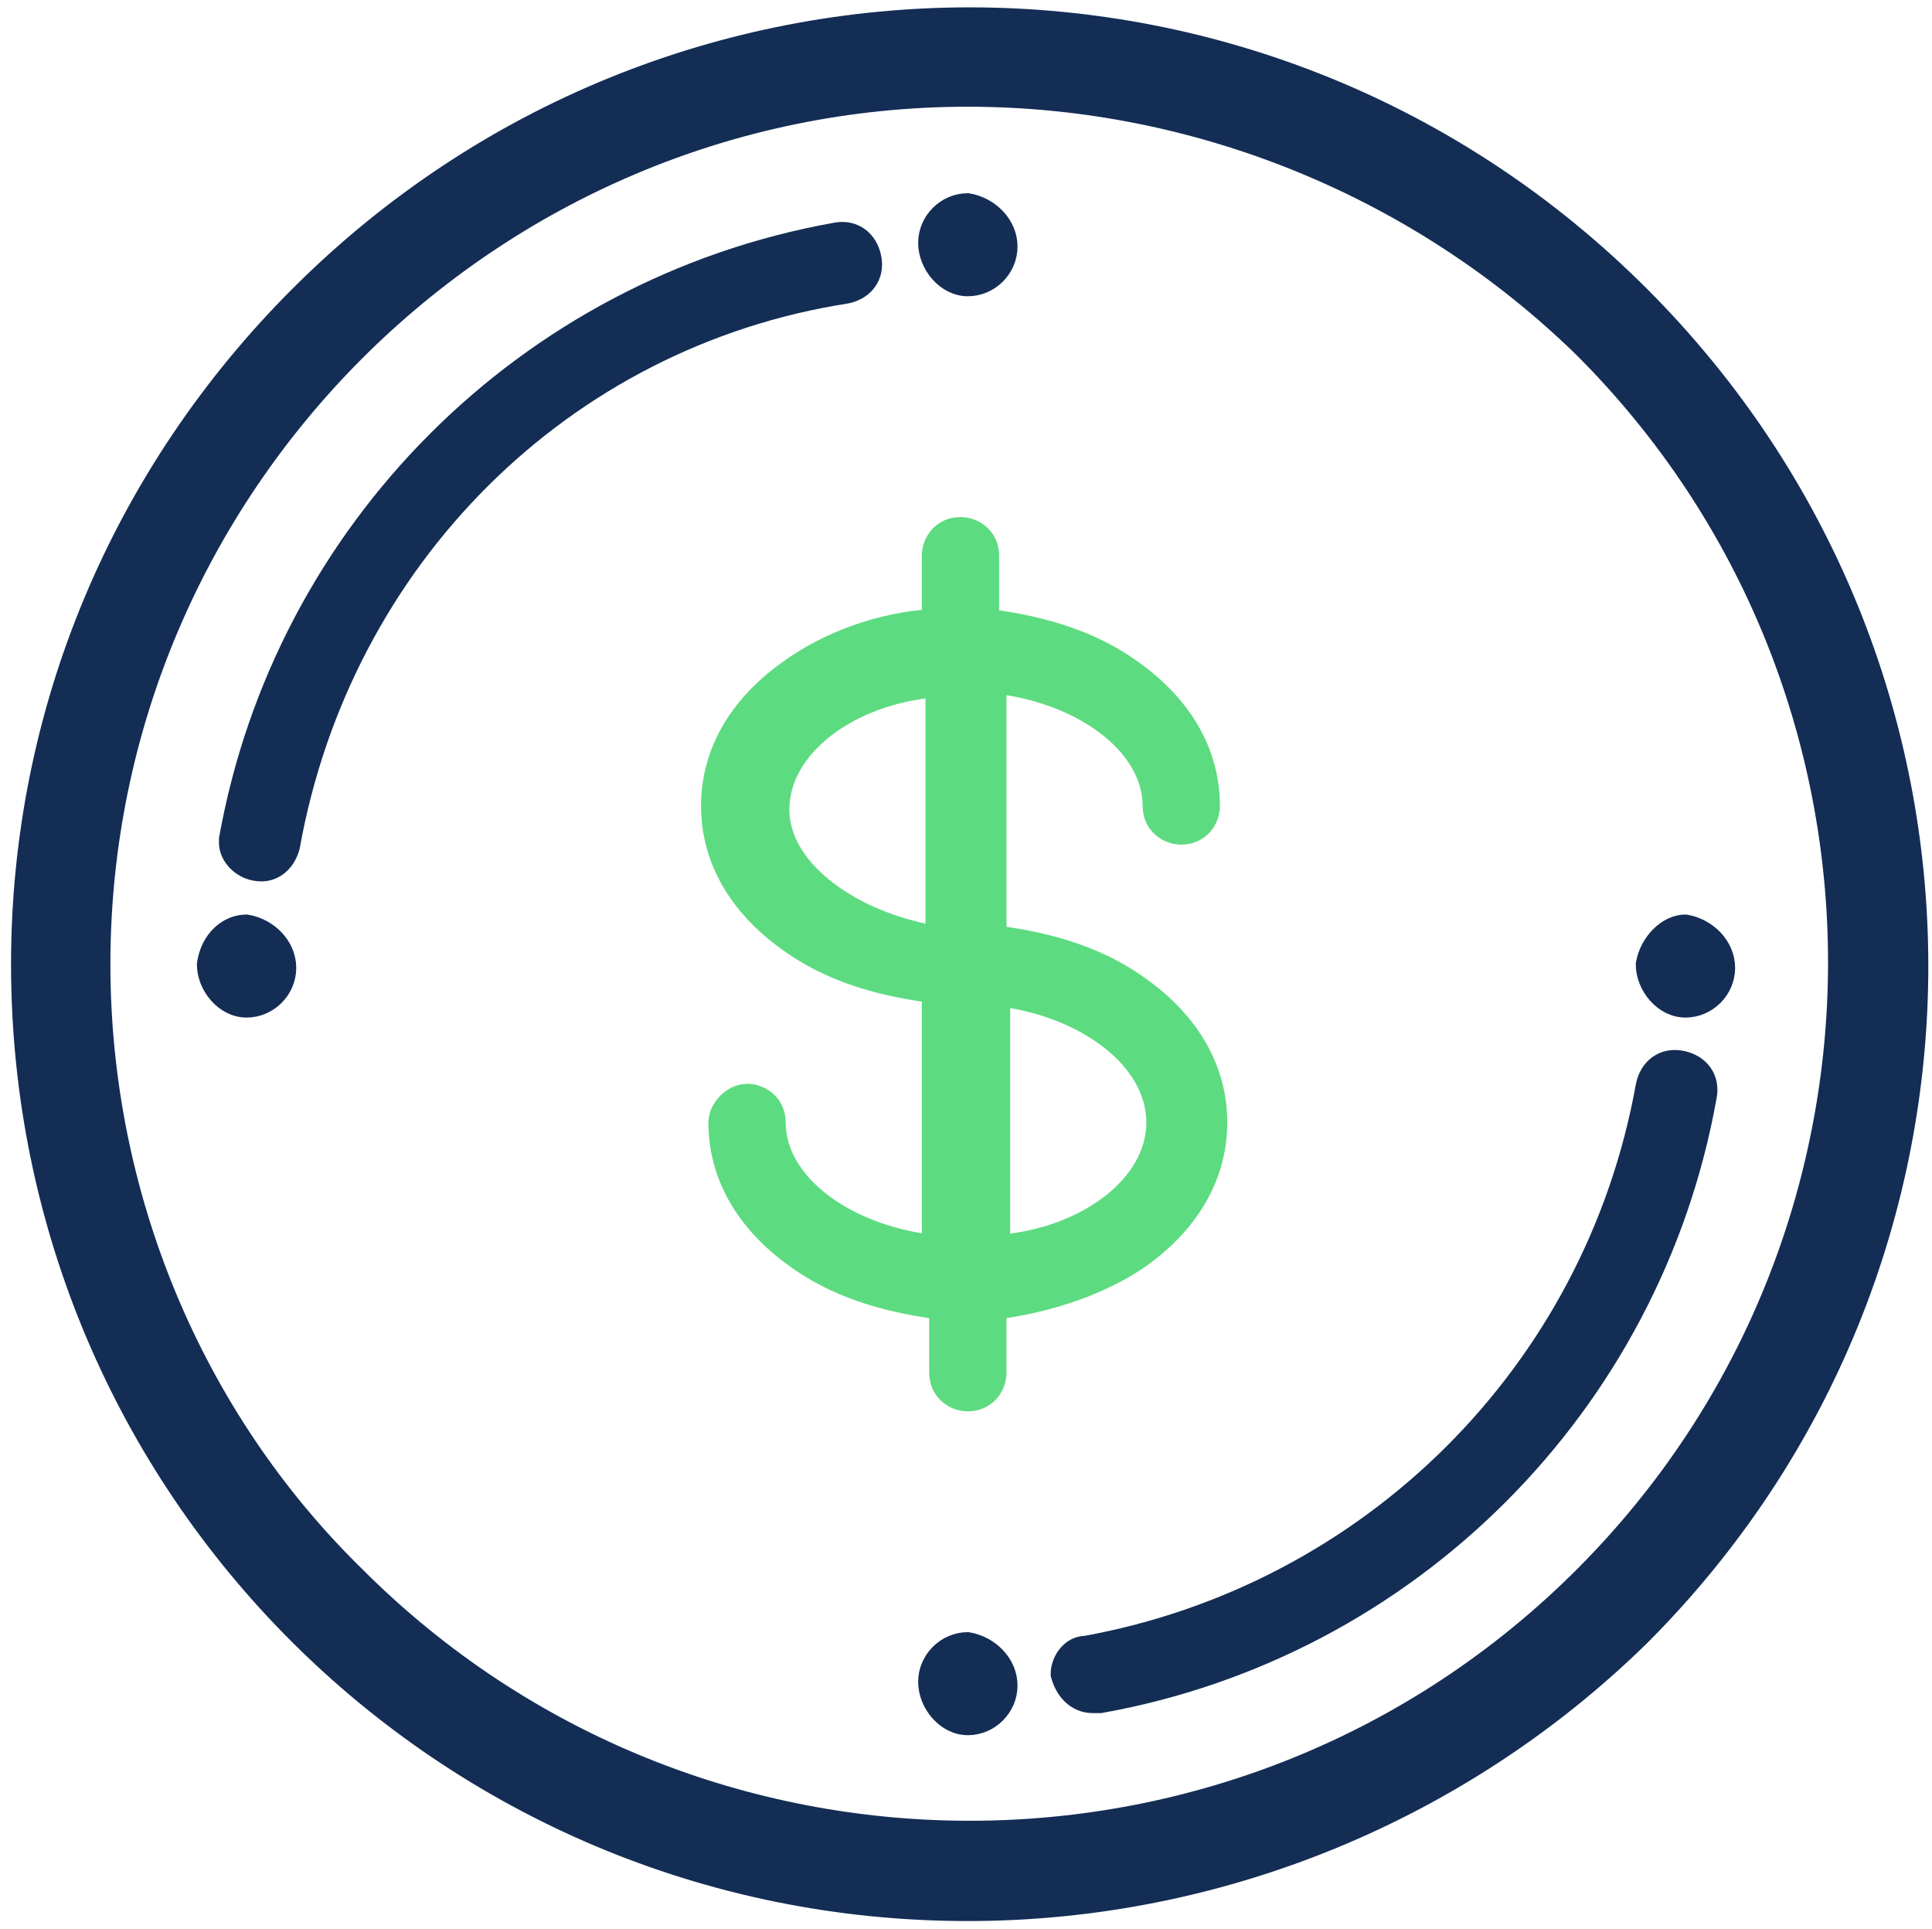
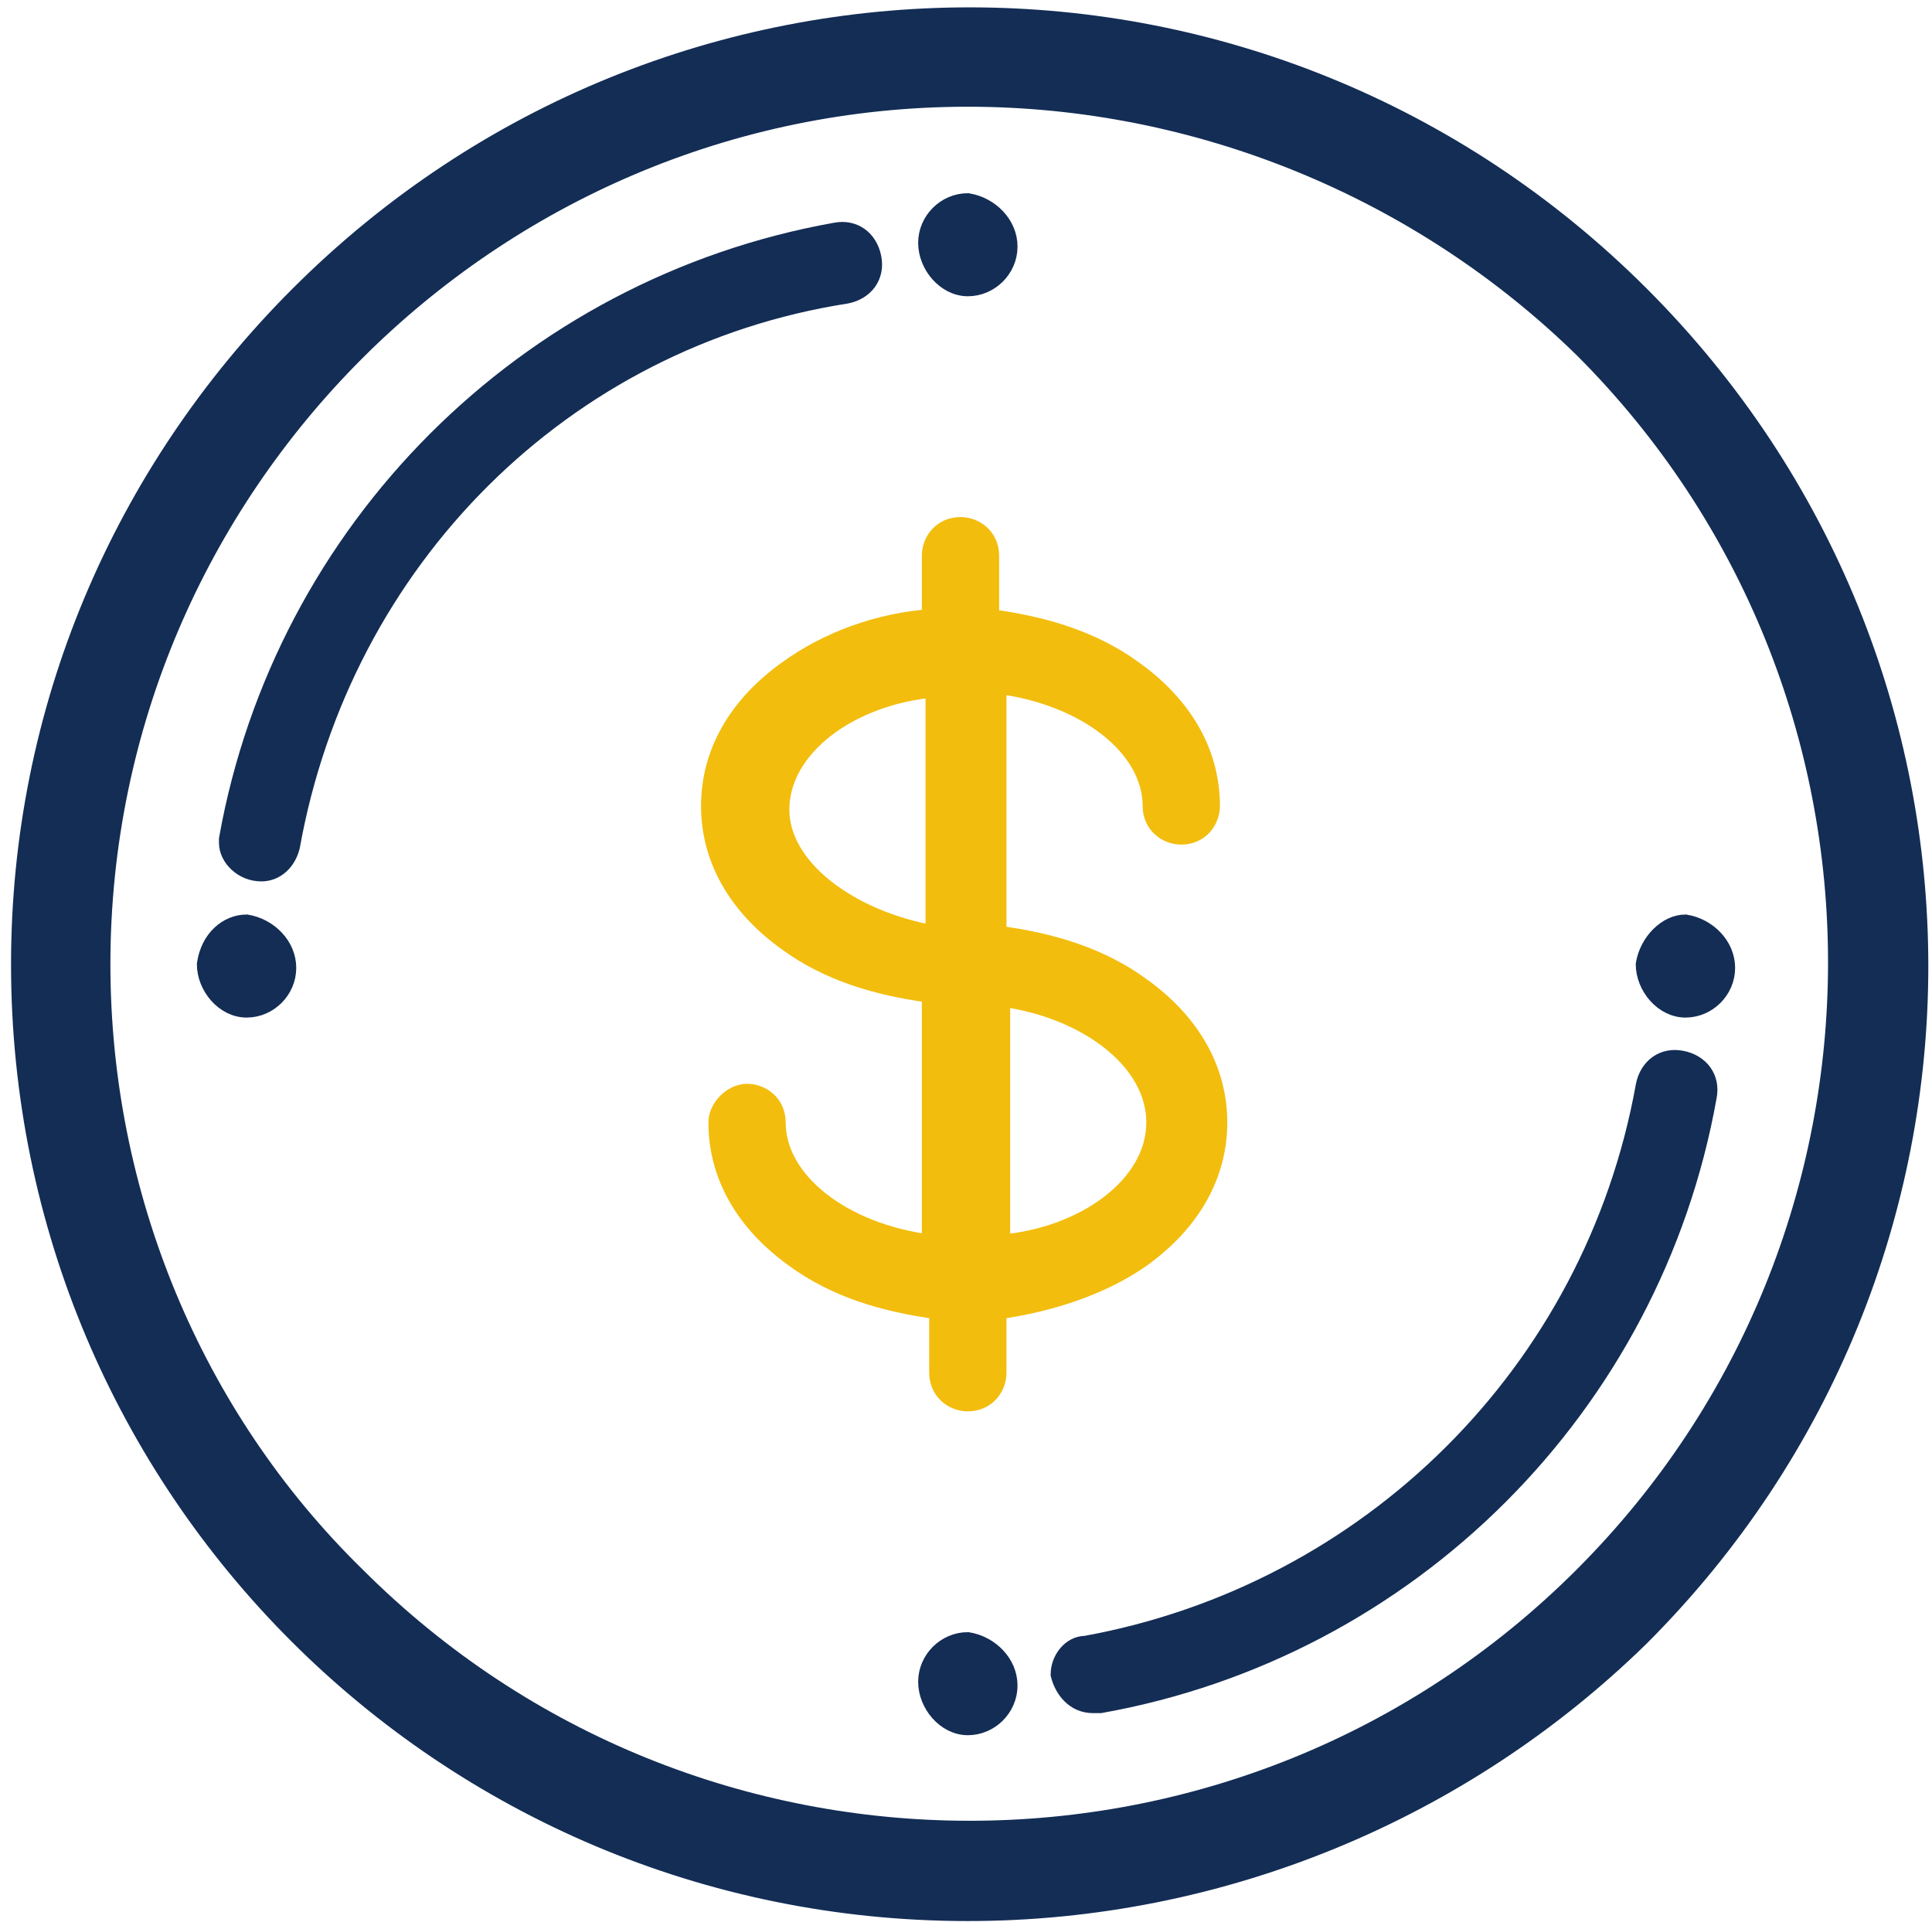
<svg xmlns="http://www.w3.org/2000/svg" version="1.1" id="Слой_2" x="0px" y="0px" viewBox="0 0 52.5 52.4" style="enable-background:new 0 0 52.5 52.4;" xml:space="preserve">
  <style type="text/css">
	.st0{fill:#132D55;stroke:#132D55;stroke-width:0.5;stroke-miterlimit:10;}
	.st1{fill:#132D55;stroke:#132D55;stroke-miterlimit:10;}
- 	.st2{fill:#5DDB80;stroke:#5DDB80;stroke-width:0.5;stroke-miterlimit:10;}
+ 	.st2{fill:#f2bd0d;stroke:#f2bd0d;stroke-width:0.5;stroke-miterlimit:10;}
</style>
  <path class="st0" d="M7.1,23.7c-0.5,0-0.9-0.4-0.9-0.8c0,0,0-0.1,0-0.1c1.5-8.4,8.1-15,16.5-16.5c0.5-0.1,0.9,0.2,1,0.7  c0.1,0.5-0.2,0.9-0.7,1C15.3,9.2,9.3,15.2,7.9,23C7.8,23.4,7.5,23.7,7.1,23.7z" />
  <path class="st0" d="M29.7,46.3c-0.5,0-0.8-0.4-0.9-0.8c0-0.4,0.3-0.8,0.7-0.8c7.7-1.4,13.8-7.4,15.2-15.2c0.1-0.5,0.5-0.8,1-0.7  s0.8,0.5,0.7,1c0,0,0,0,0,0c-1.5,8.4-8.1,15-16.5,16.5C29.8,46.3,29.8,46.3,29.7,46.3z" />
  <path class="st0" d="M44.7,26.2L44.7,26.2c0,0.6,0.5,1.2,1.1,1.2c0,0,0,0,0,0c0.6,0,1.1-0.5,1.1-1.1v0c0-0.6-0.5-1.1-1.1-1.2  C45.3,25.1,44.8,25.6,44.7,26.2z" />
  <path class="st0" d="M25.2,45.7L25.2,45.7c0,0.6,0.5,1.2,1.1,1.2c0,0,0,0,0,0c0.6,0,1.1-0.5,1.1-1.1v0c0-0.6-0.5-1.1-1.1-1.2  C25.7,44.6,25.2,45.1,25.2,45.7z" />
  <path class="st0" d="M5.6,26.2L5.6,26.2c0,0.6,0.5,1.2,1.1,1.2c0,0,0,0,0,0c0.6,0,1.1-0.5,1.1-1.1v0c0-0.6-0.5-1.1-1.1-1.2  C6.2,25.1,5.7,25.5,5.6,26.2z" />
  <path class="st0" d="M25.2,6.6L25.2,6.6c0,0.6,0.5,1.2,1.1,1.2c0,0,0,0,0,0c0.6,0,1.1-0.5,1.1-1.1v0c0-0.6-0.5-1.1-1.1-1.2  C25.7,5.5,25.2,6,25.2,6.6z" />
  <path class="st1" d="M26.3,51.7c-14.1,0-25.5-11.4-25.5-25.5c0-6.8,2.7-13.2,7.5-18c10-10,26.1-10,36.1,0s10,26.1,0,36.1  C39.6,49,33.1,51.7,26.3,51.7z M26.3,2.4C13.2,2.4,2.5,13.1,2.5,26.2c0,6.3,2.5,12.4,7,16.8c9.3,9.3,24.4,9.3,33.7,0  s9.3-24.4,0-33.7C38.7,4.9,32.6,2.4,26.3,2.4z" />
  <path class="st2" d="M31,34.2c1.4-1,2.1-2.3,2.1-3.7c0-1.4-0.7-2.7-2.1-3.7c-1.1-0.8-2.4-1.2-3.9-1.4v-6.8c2.4,0.3,4.2,1.7,4.2,3.3  c0,0.5,0.4,0.8,0.8,0.8c0.5,0,0.8-0.4,0.8-0.8c0-1.4-0.7-2.7-2.1-3.7c-1.1-0.8-2.4-1.2-3.9-1.4v-1.7c0-0.5-0.4-0.8-0.8-0.8  c-0.5,0-0.8,0.4-0.8,0.8v1.7c-1.4,0.1-2.8,0.6-3.9,1.4c-1.4,1-2.1,2.3-2.1,3.7c0,1.4,0.7,2.7,2.1,3.7c1.1,0.8,2.4,1.2,3.9,1.4v6.8  c-2.4-0.3-4.2-1.7-4.2-3.3c0-0.5-0.4-0.8-0.8-0.8s-0.8,0.4-0.8,0.8c0,1.4,0.7,2.7,2.1,3.7c1.1,0.8,2.4,1.2,3.9,1.4v1.7  c0,0.5,0.4,0.8,0.8,0.8c0.5,0,0.8-0.4,0.8-0.8v-1.7C28.6,35.4,30,34.9,31,34.2z M31.4,30.5c0,1.7-1.9,3.1-4.2,3.3v-6.7  C29.5,27.4,31.4,28.8,31.4,30.5z M21.2,22c0-1.7,1.9-3.1,4.2-3.3v6.7C23.1,25,21.2,23.6,21.2,22z" />
</svg>
